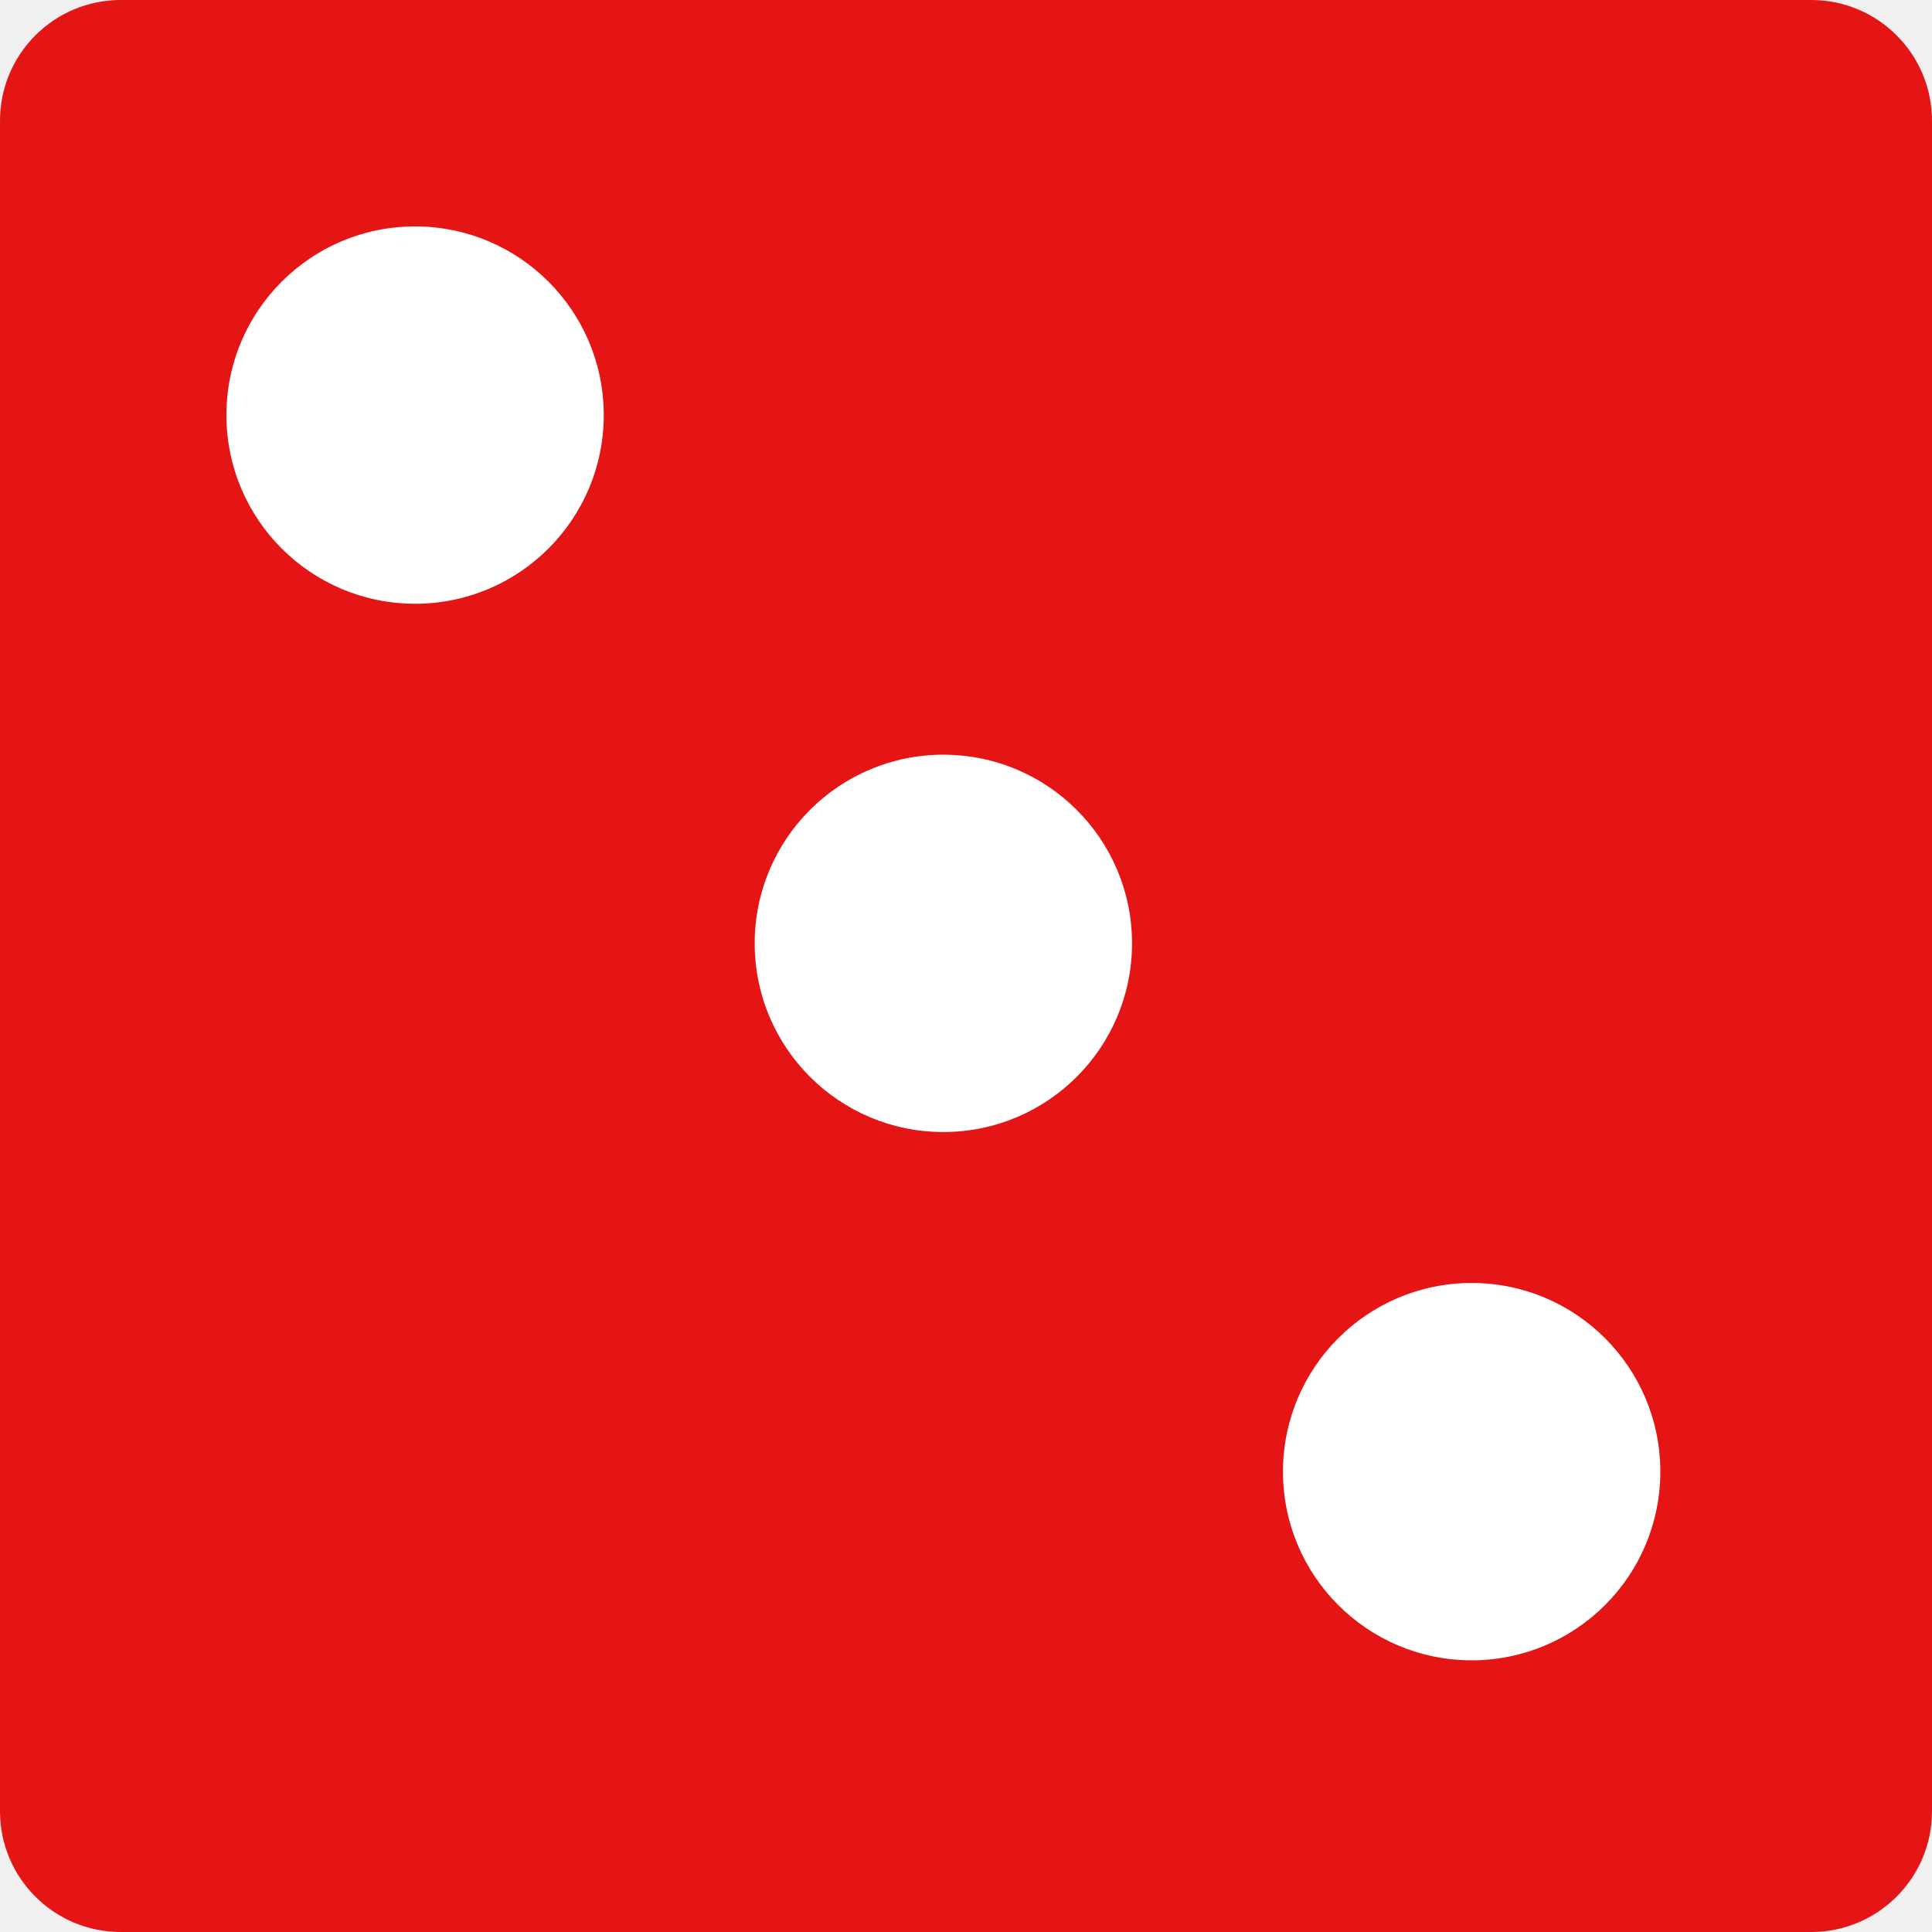
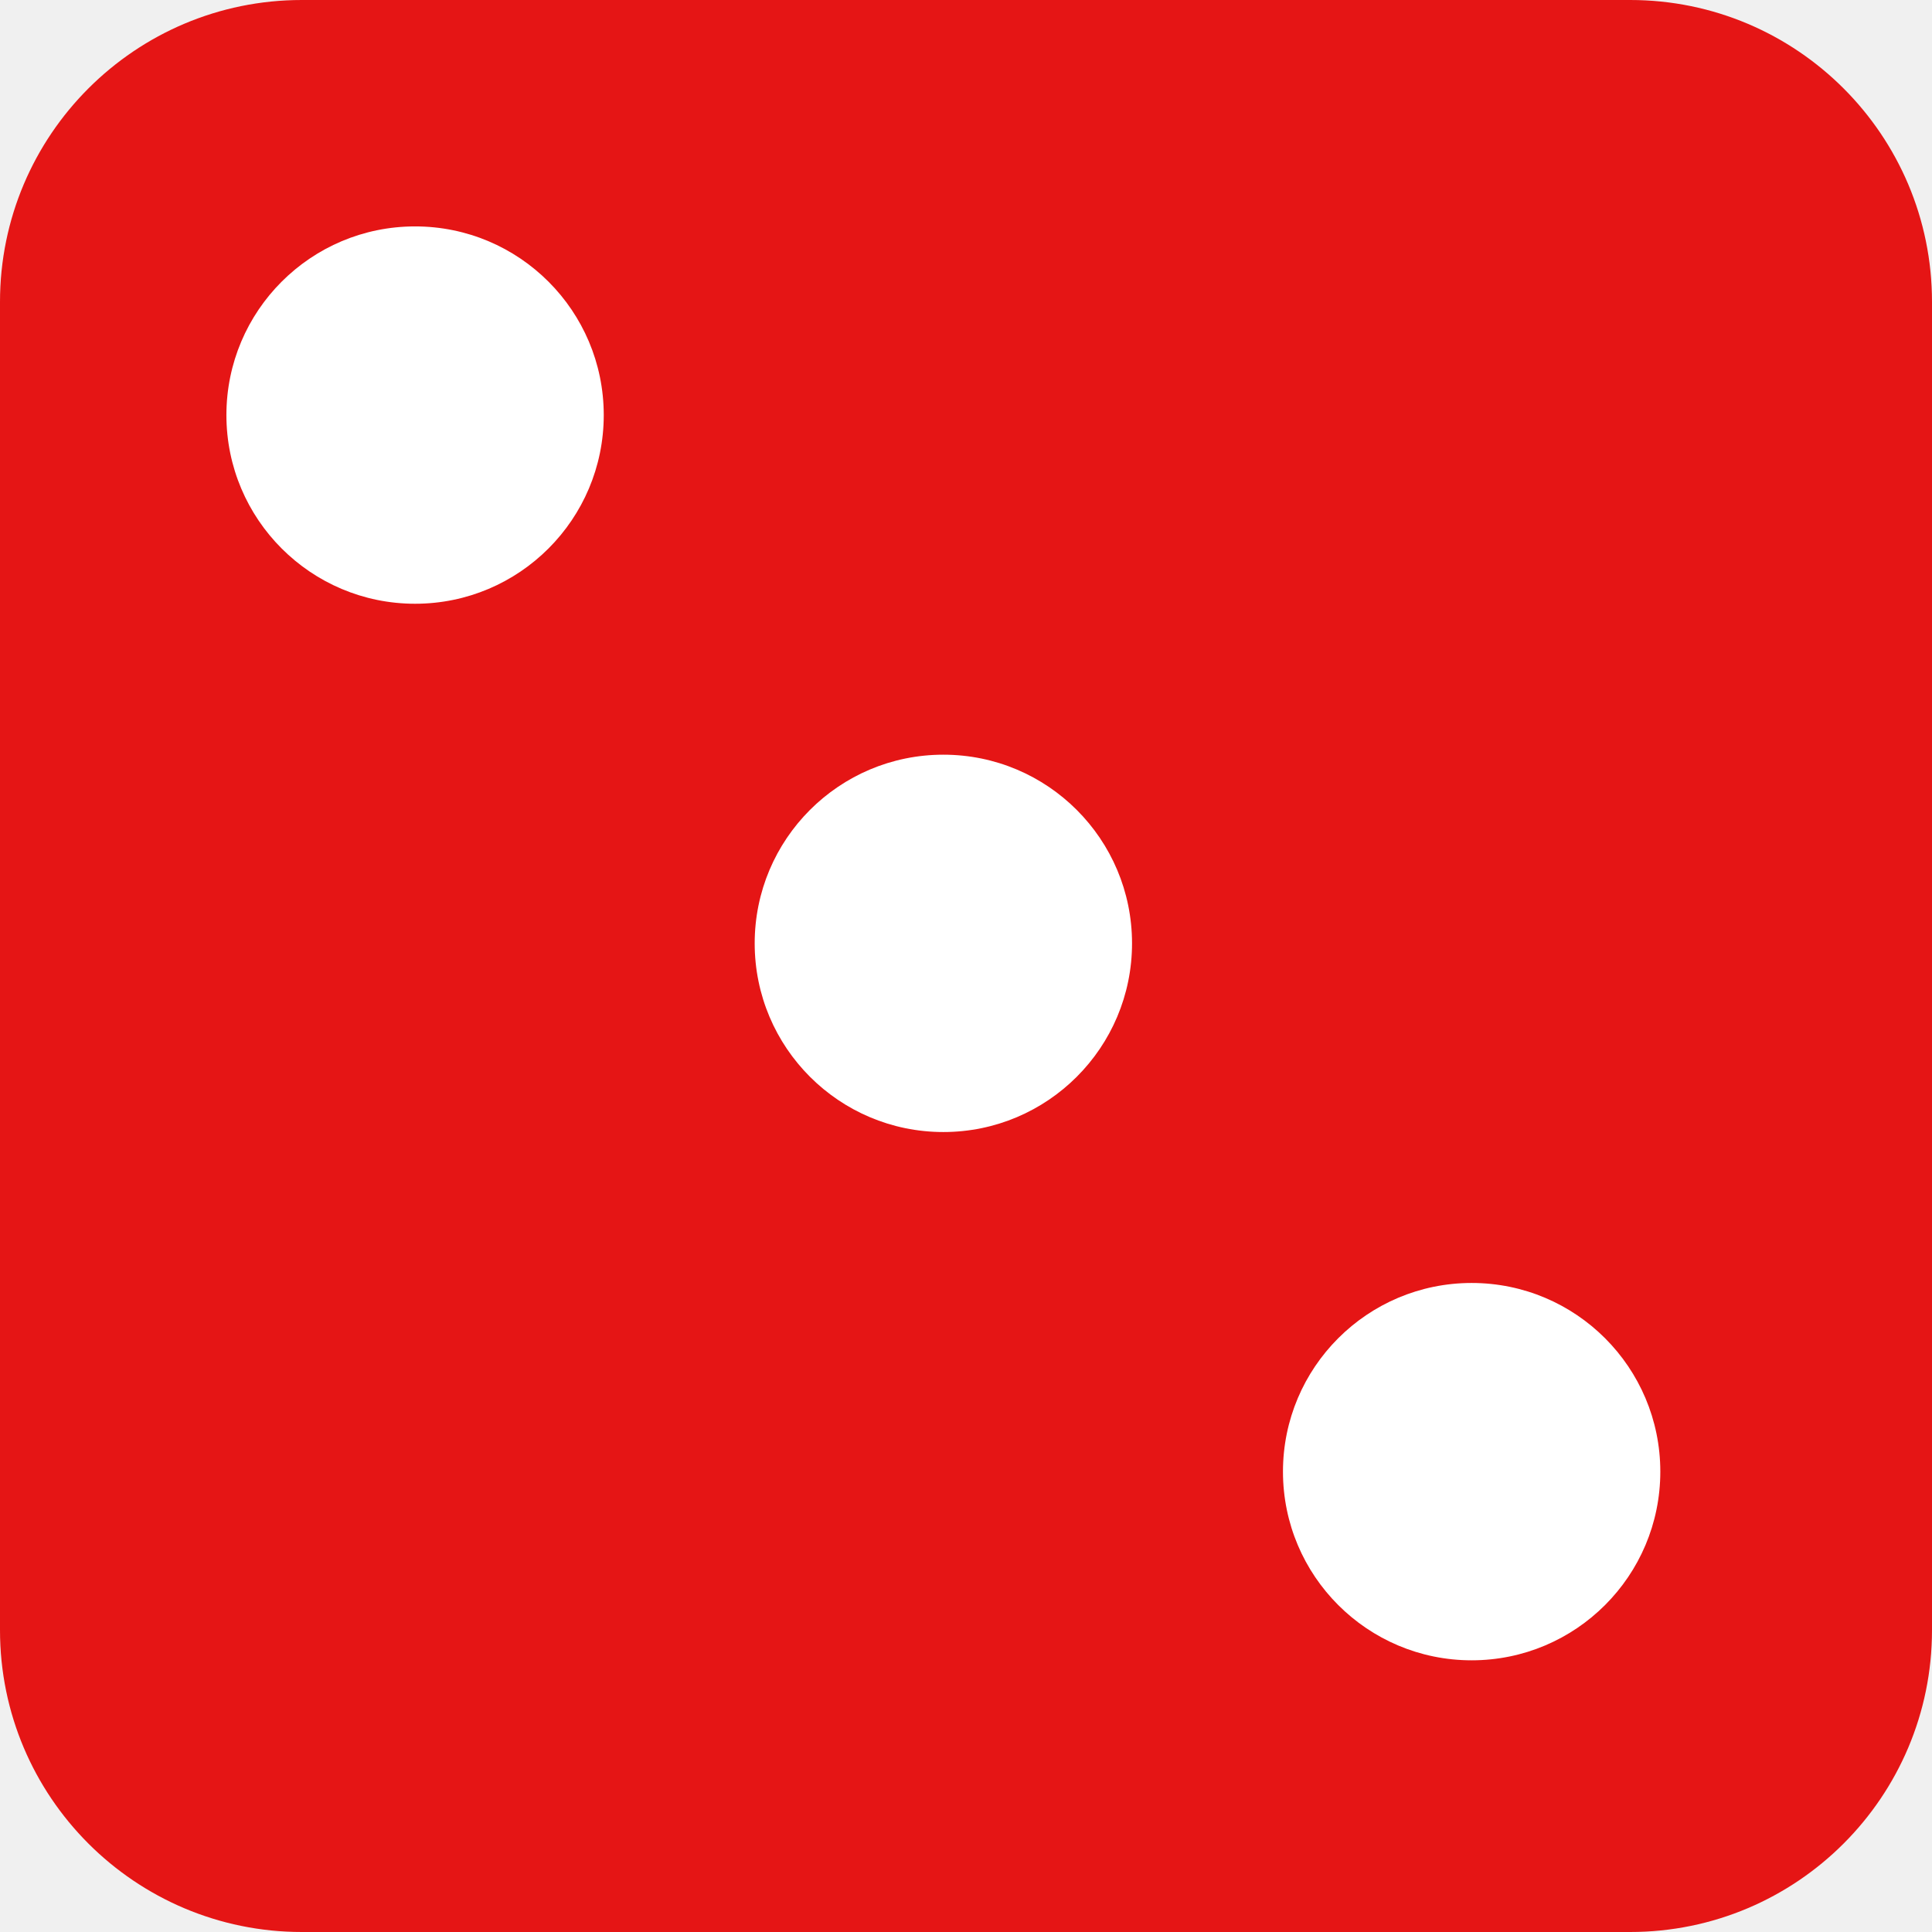
<svg xmlns="http://www.w3.org/2000/svg" width="128" height="128" viewBox="0 0 128 128" fill="none">
-   <rect width="128" height="128" rx="8" fill="#E51515" />
+   <rect width="128" height="128" rx="20" fill="#E51515" />
  <circle cx="97.5" cy="97.5" r="12.5" fill="white" />
  <circle cx="27.5" cy="27.5" r="12.5" fill="white" />
  <circle cx="62.5" cy="62.5" r="12.5" fill="white" />
</svg>
